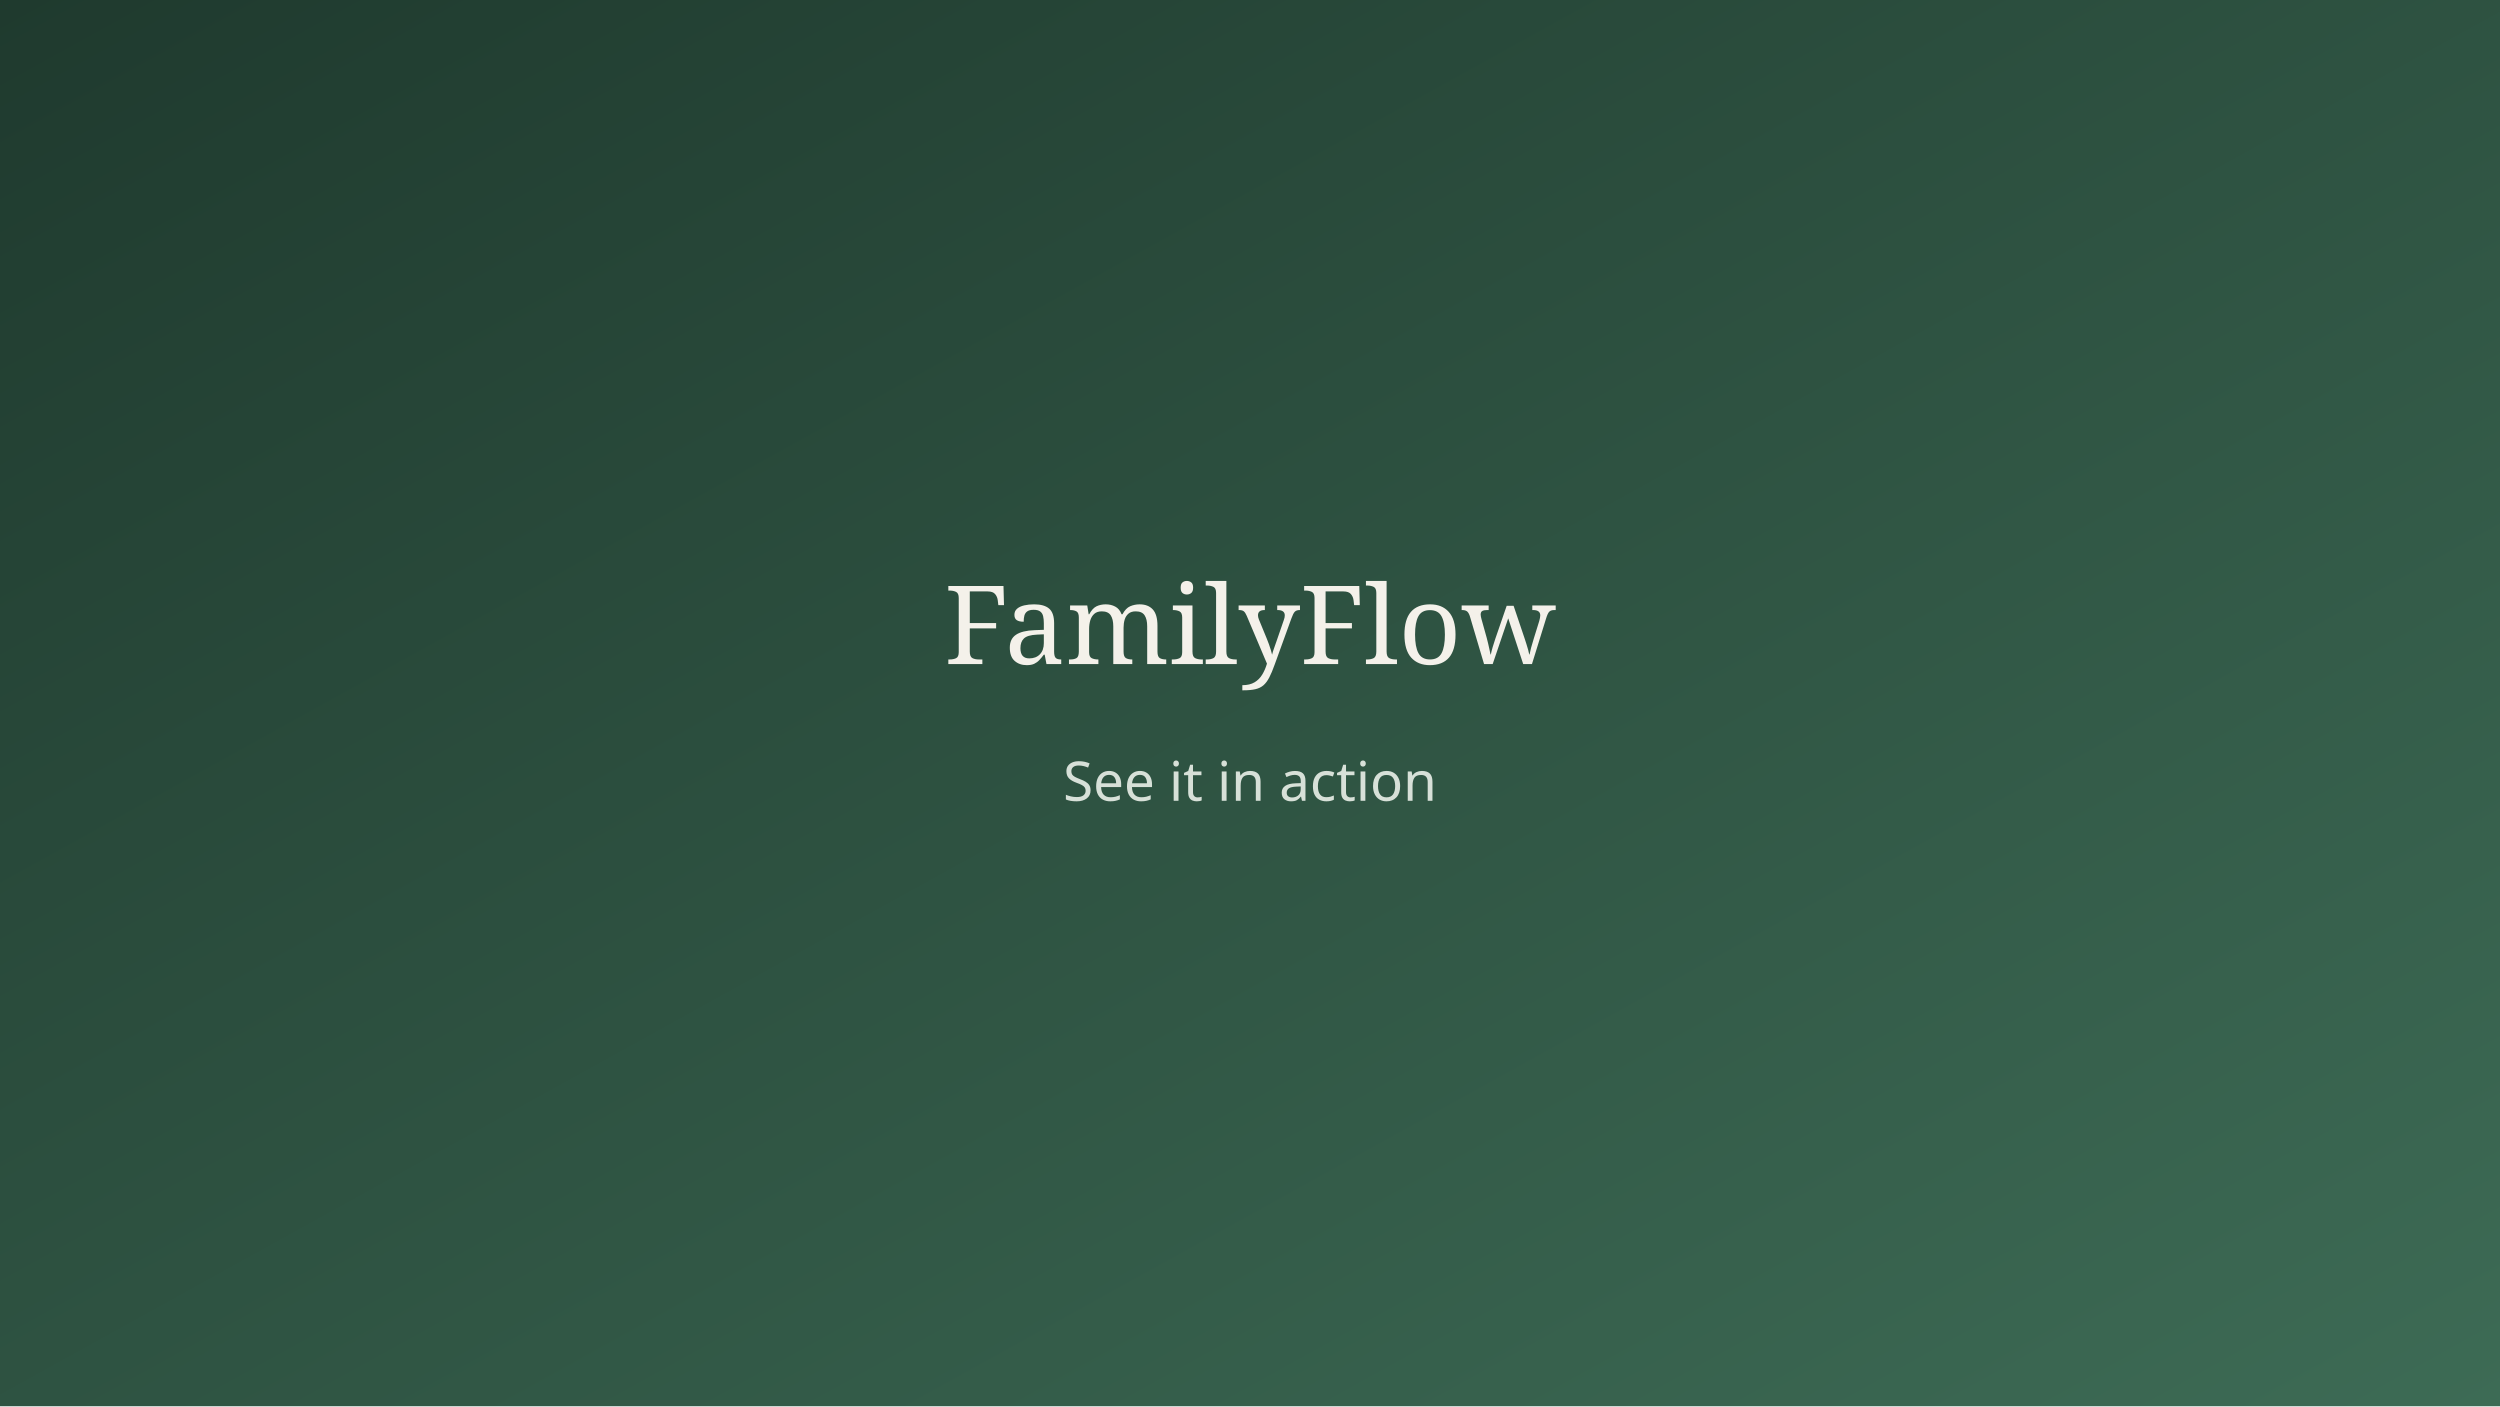
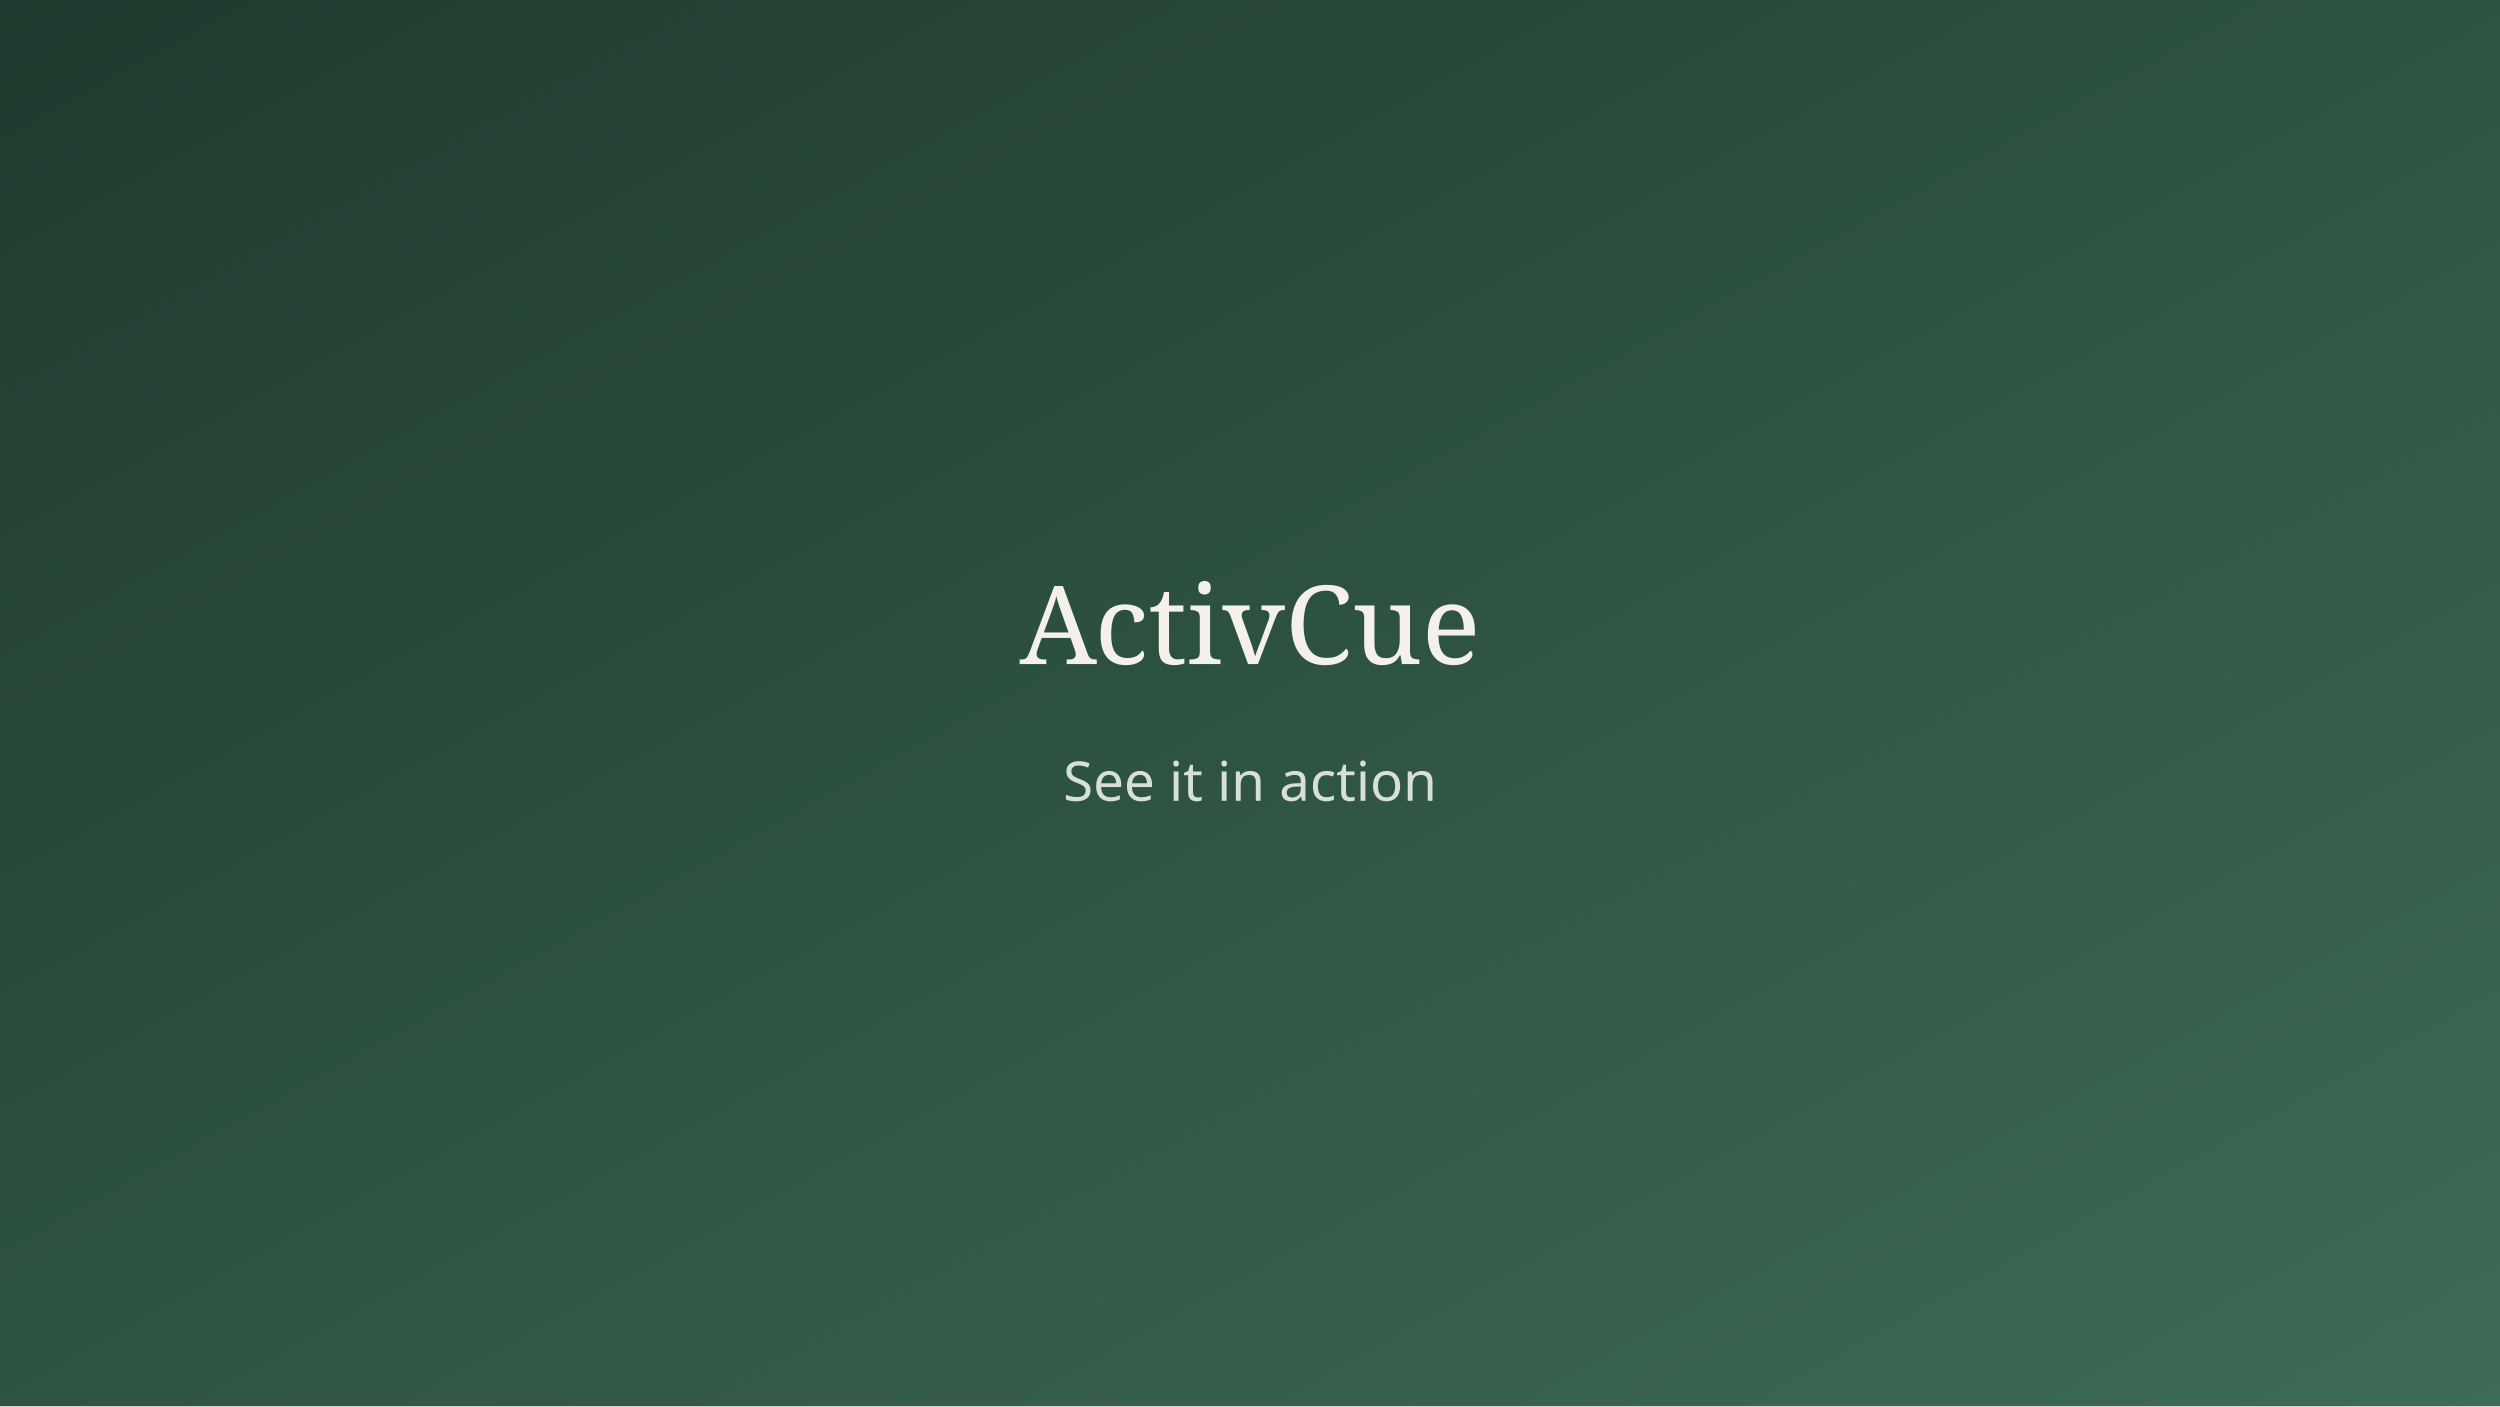
<svg xmlns="http://www.w3.org/2000/svg" width="1280" height="720" viewBox="0 0 1280 720">
  <defs>
    <linearGradient id="g" x1="0" y1="0" x2="1" y2="1">
      <stop stop-color="#1f3a2e" />
      <stop offset="1" stop-color="#3d6b55" />
    </linearGradient>
  </defs>
  <rect width="1280" height="720" fill="url(#g)" />
-   <text x="640" y="340" text-anchor="middle" fill="#f4f1ea" font-family="Georgia, serif" font-size="56">FamilyFlow</text>
+   <text x="640" y="340" text-anchor="middle" fill="#f4f1ea" font-family="Georgia, serif" font-size="56">ActivCue</text>
  <text x="640" y="410" text-anchor="middle" fill="#d7e0d8" font-family="system-ui, sans-serif" font-size="28">See it in action</text>
</svg>
